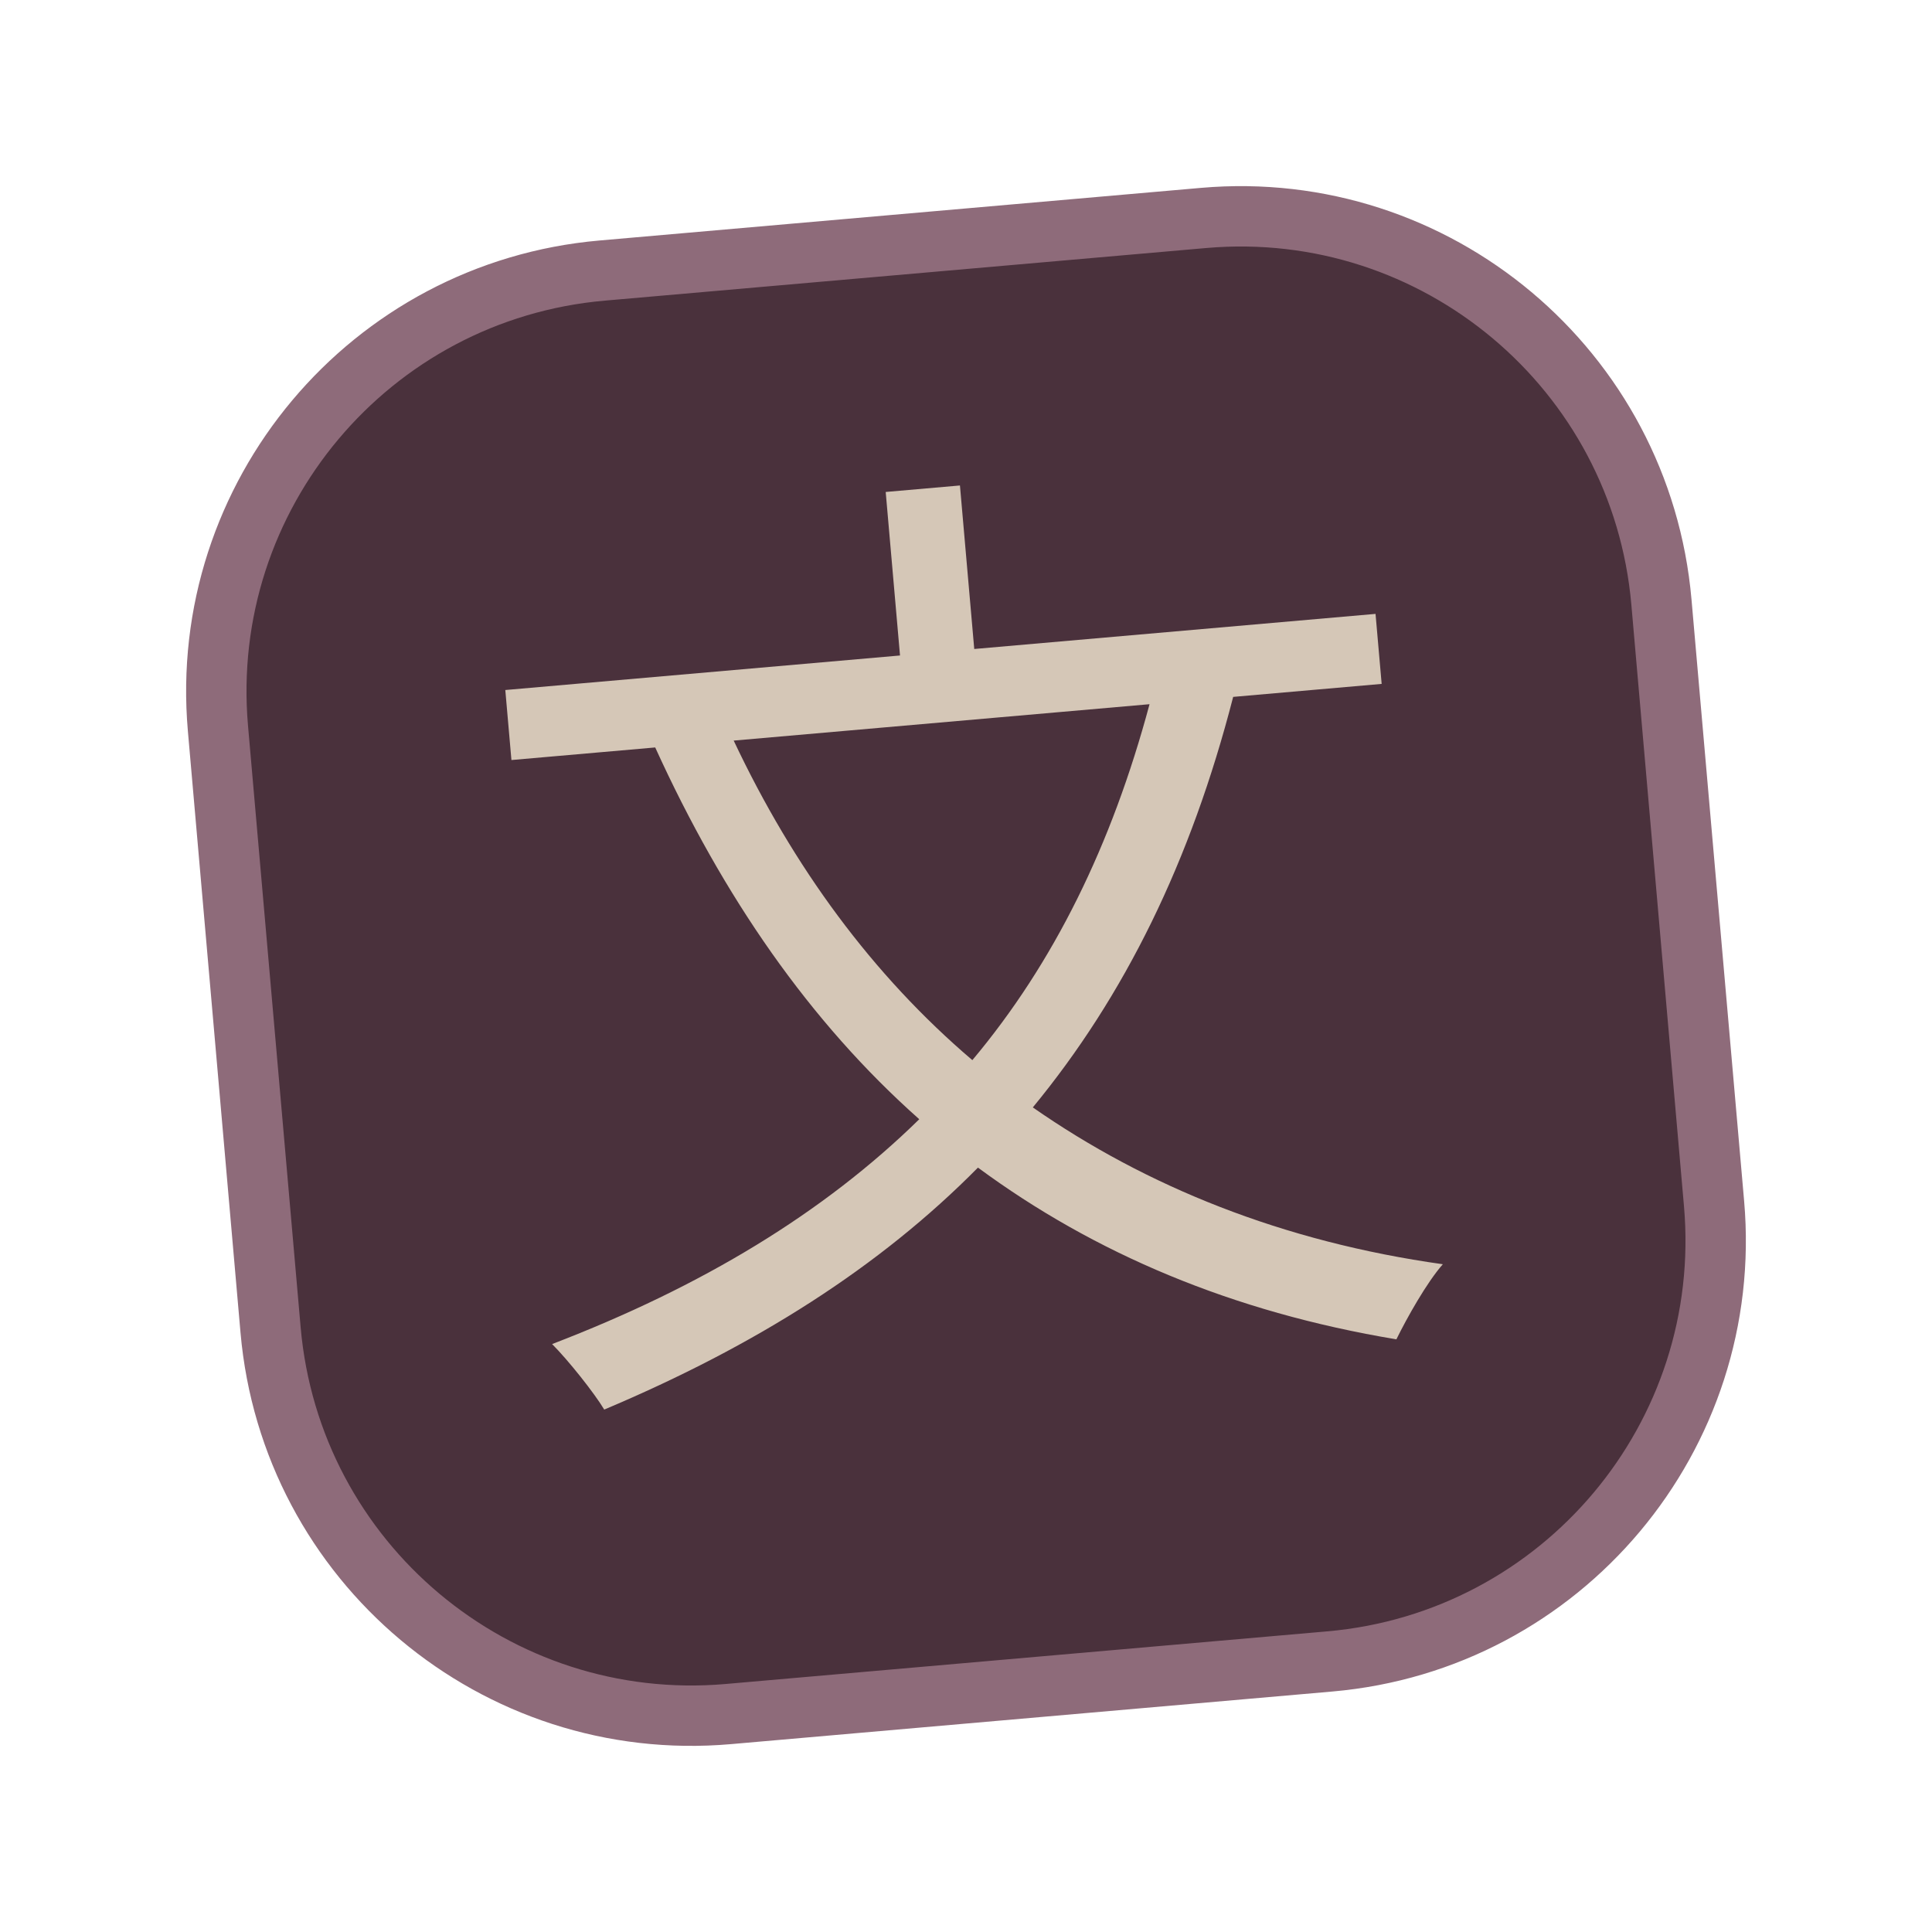
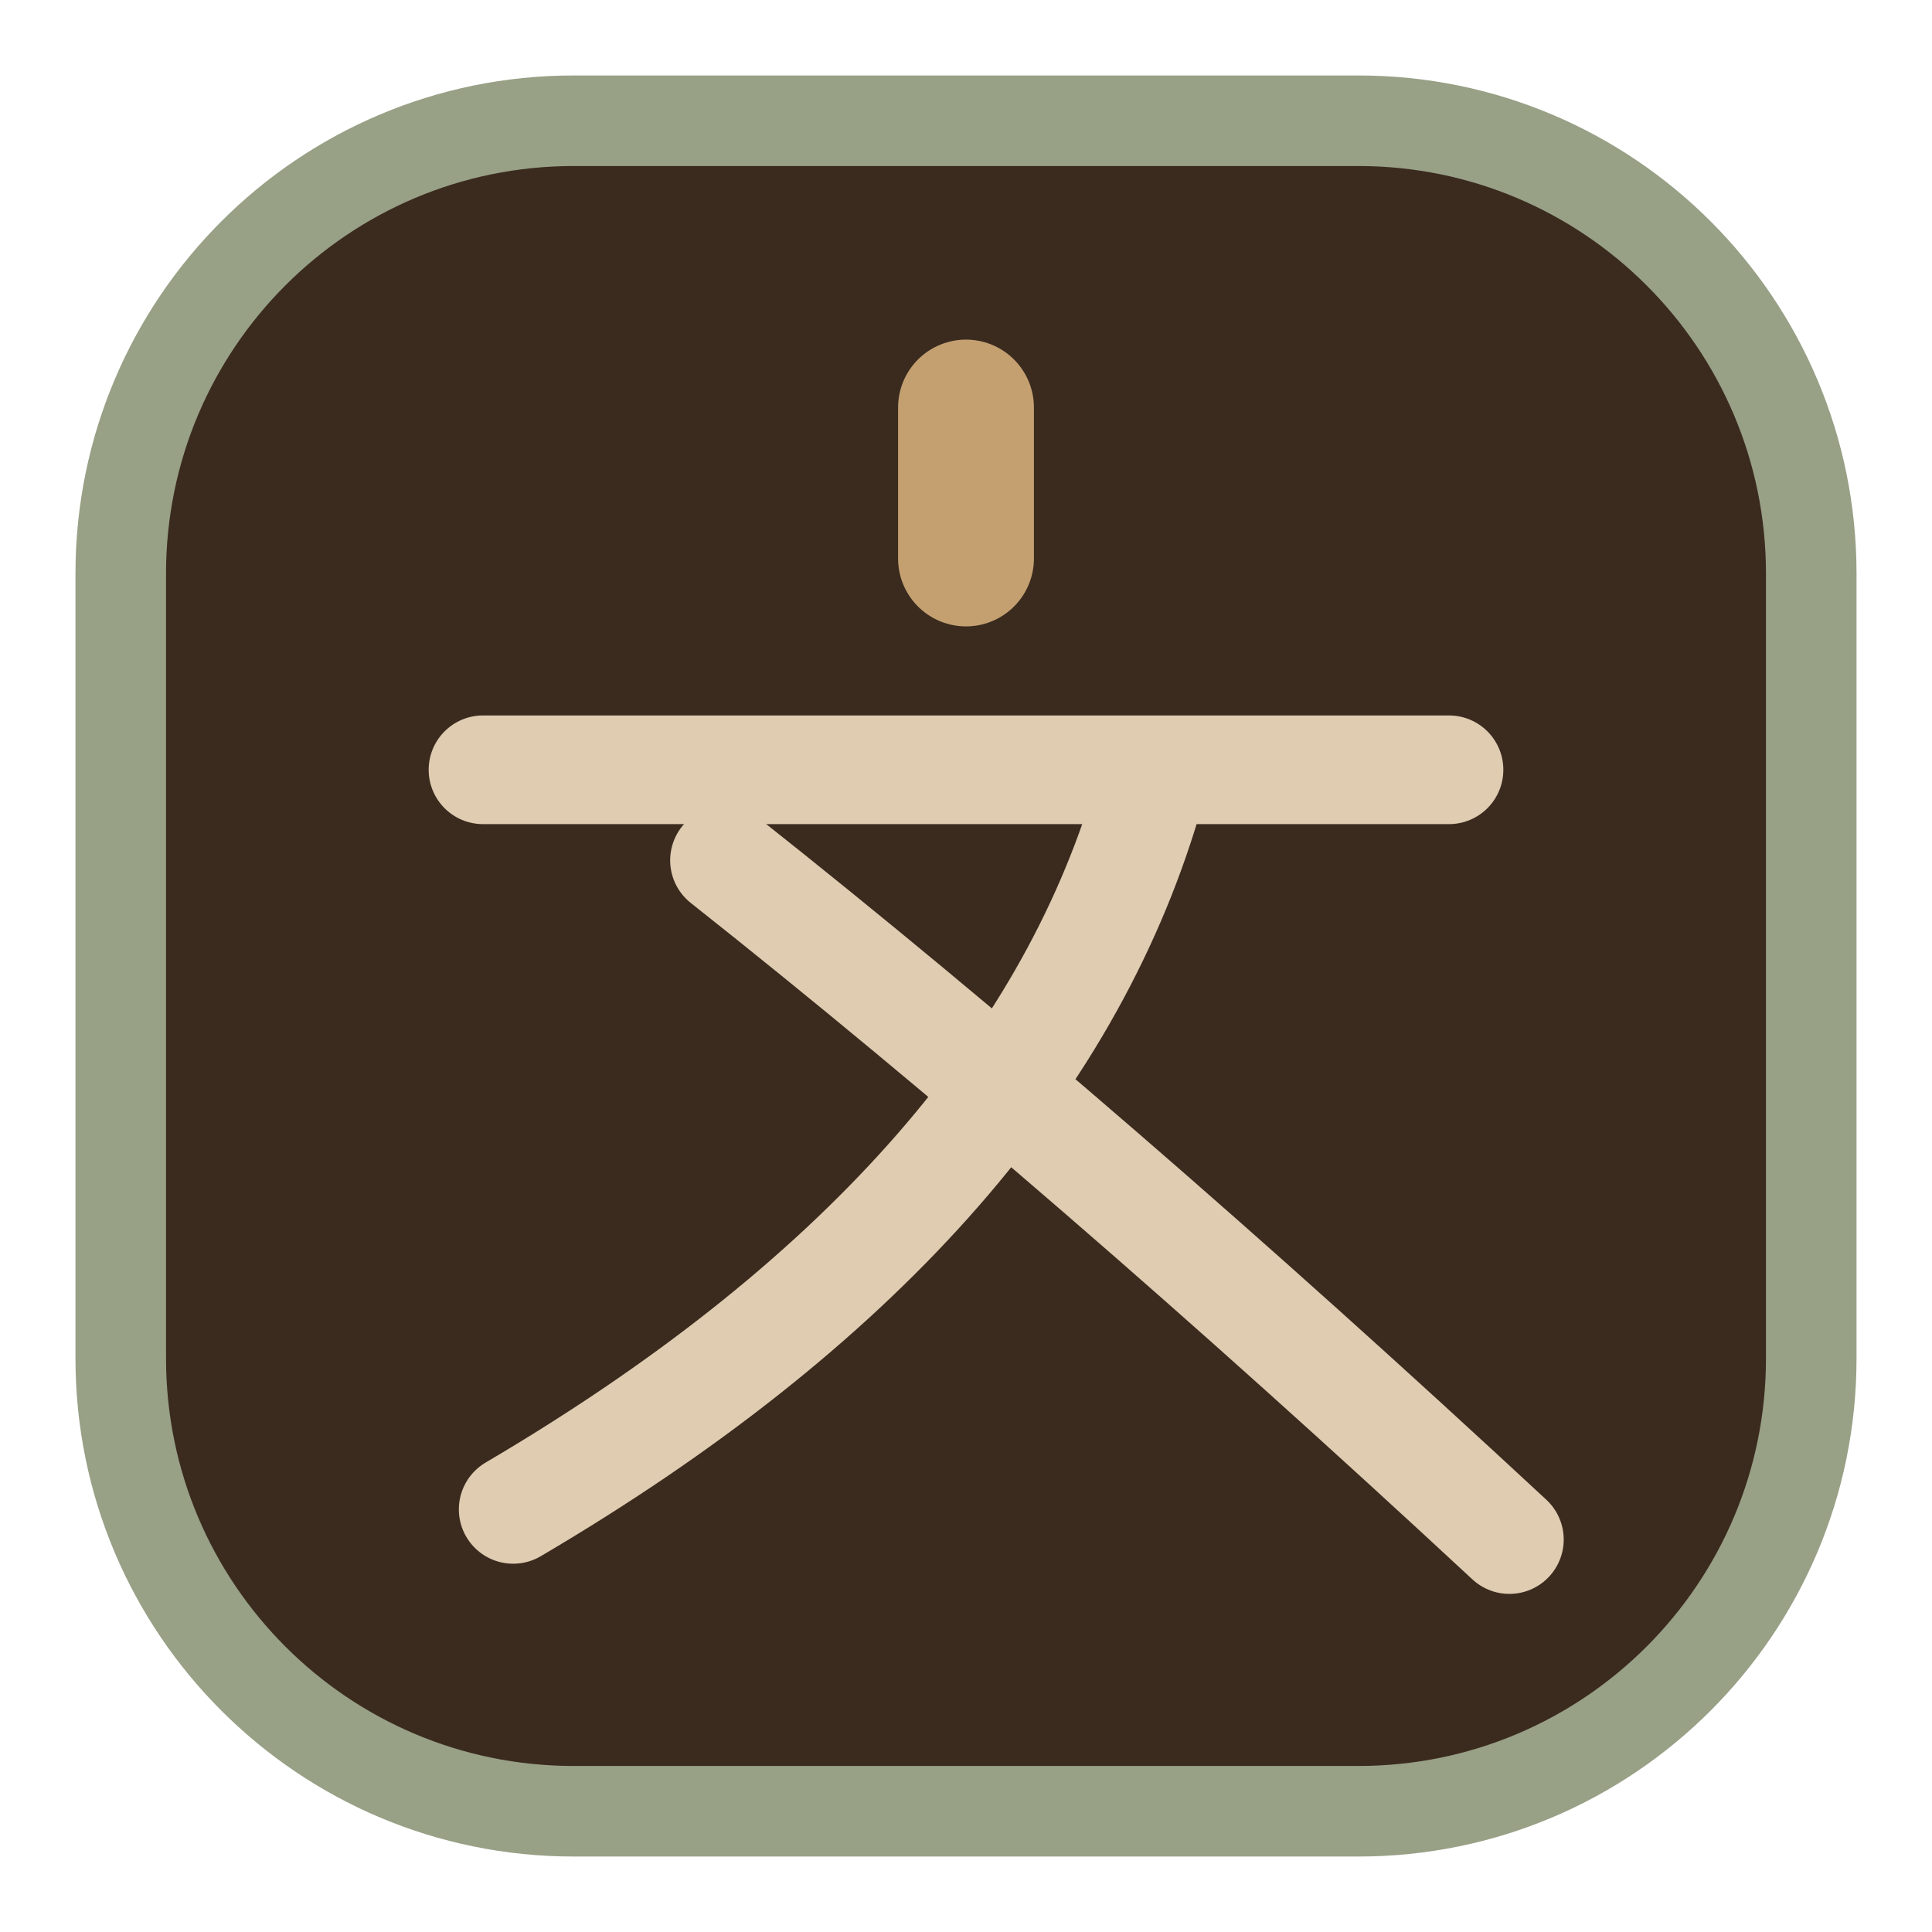
- <svg xmlns="http://www.w3.org/2000/svg" viewBox="0 0 64 64" role="img" aria-labelledby="sealTitle">
-   <g transform="rotate(-5 32 32)">
-     <rect x="8" y="8" width="48" height="48" rx="14" fill="#4A313C" />
-     <rect x="8" y="8" width="48" height="48" rx="14" fill="none" stroke="#8E6B7A" stroke-width="2" />
-     <text x="32" y="43" text-anchor="middle" font-family="'Noto Serif SC','PingFang SC','Microsoft YaHei','SimSun',serif" font-size="32" fill="#D5C7B7">文</text>
+ <svg xmlns="http://www.w3.org/2000/svg" viewBox="0 0 64 64" width="64" height="64">
+   <rect x="4" y="4" width="56" height="56" rx="15" fill="#3B2B1F" stroke="#98A086" stroke-width="3" />
+   <g fill="none" stroke-linecap="round" stroke-linejoin="round">
+     <path d="M32 13.5 L32 18.5" stroke="#C4A071" stroke-width="4.5" />
+     <path d="M16 25.5 L48 25.5" stroke="#DFCCB1" stroke-width="3.6" />
+     <path d="M38 26.5 Q34 40 17 50" stroke="#DFCCB1" stroke-width="3.6" />
+     <path d="M24 28.5 Q36 38 50 51" stroke="#DFCCB1" stroke-width="3.6" />
  </g>
</svg>
